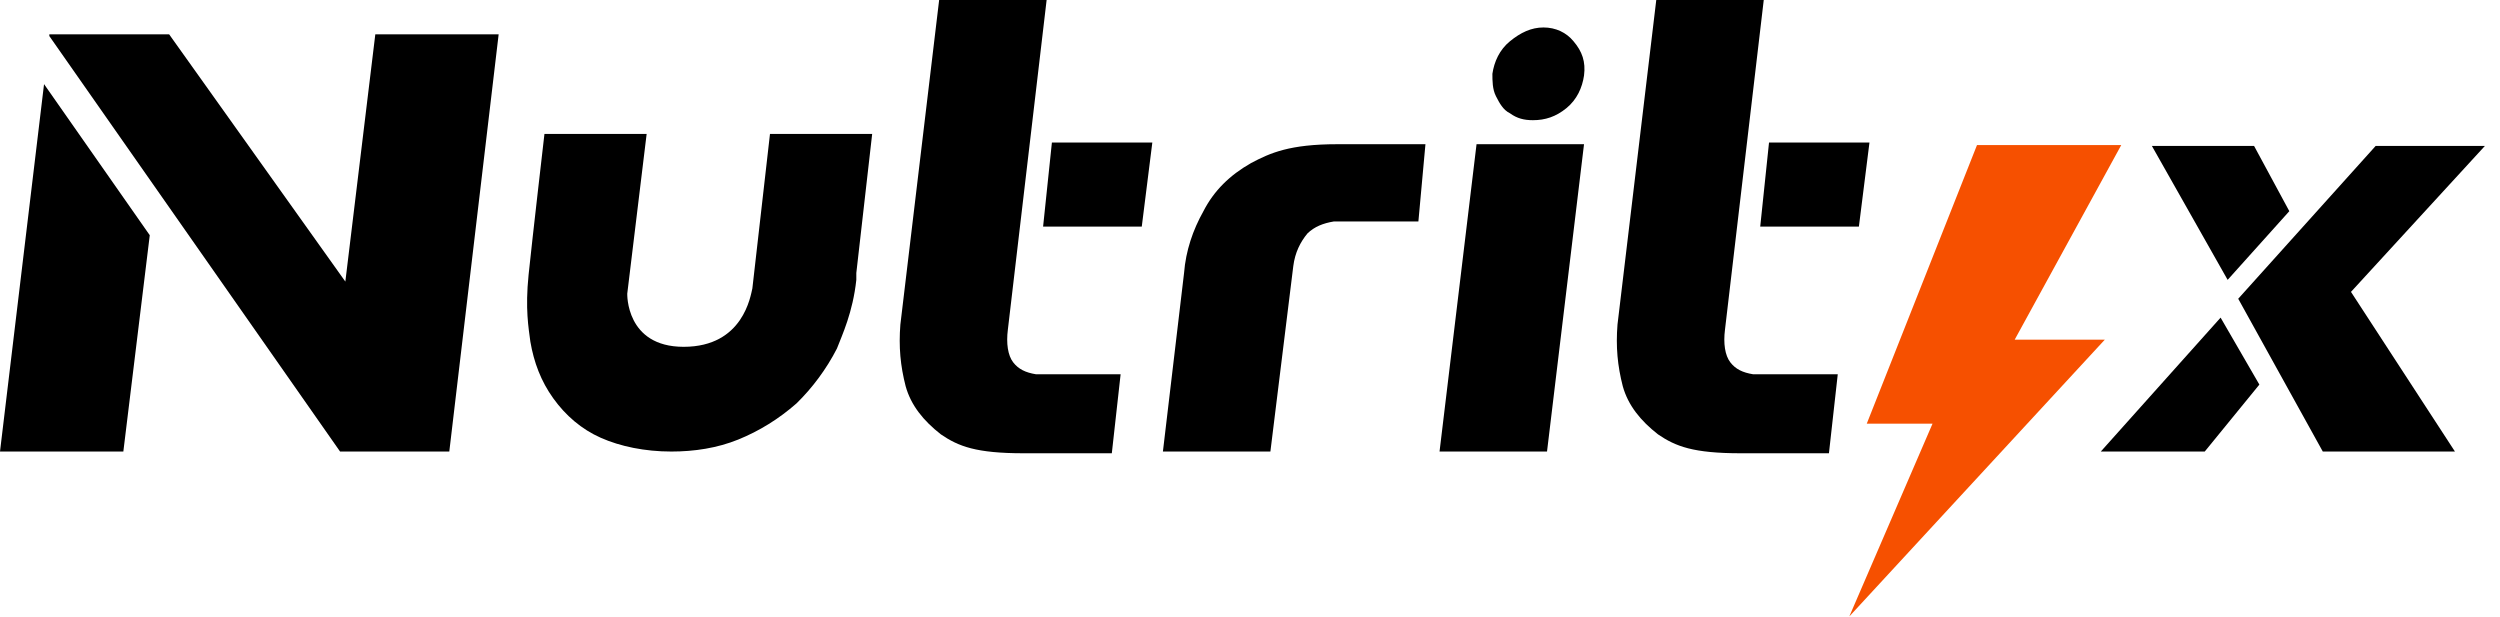
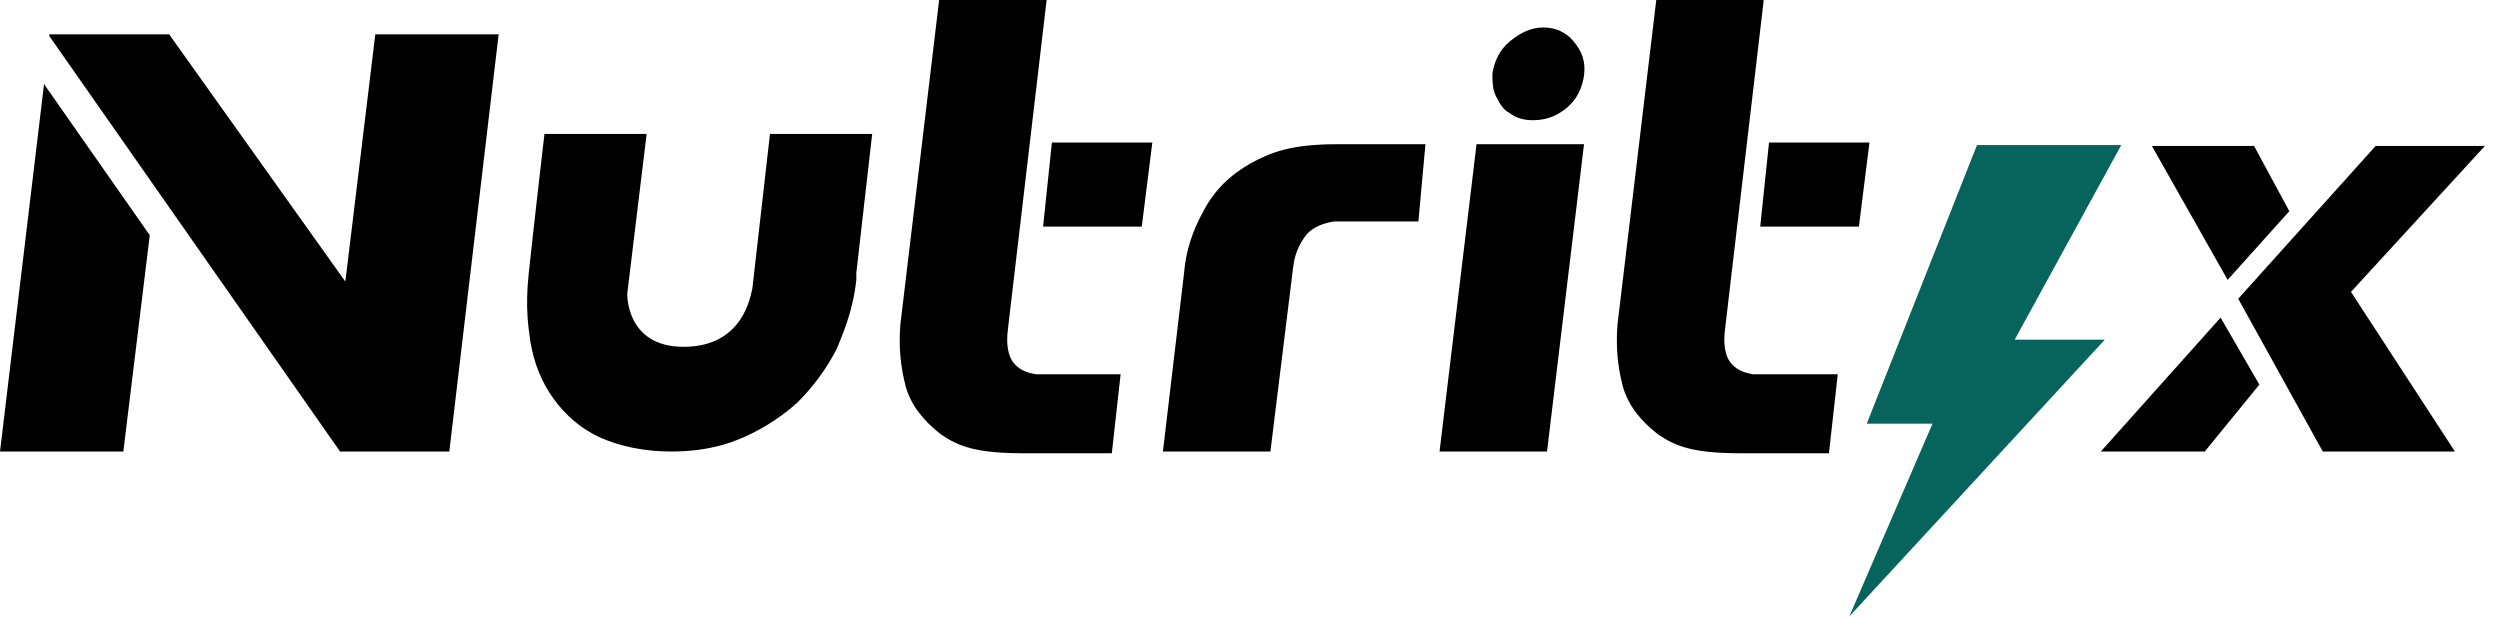
<svg xmlns="http://www.w3.org/2000/svg" width="146" height="36" viewBox="0 0 146 36" fill="none">
  <path d="M2.572 4.913L0 26.37H7.203L8.746 13.737L2.572 4.913Z" fill="black" />
  <path d="M21.918 2.005L20.168 16.444L9.878 2.005H2.881V2.106L19.86 26.37H26.239L29.121 2.005H21.918Z" fill="black" />
  <path d="M90.346 26.37H84.069L86.23 8.422H92.507L90.346 26.37ZM92.507 4.412C92.404 5.114 92.095 5.816 91.478 6.317C90.861 6.818 90.243 7.019 89.523 7.019C89.008 7.019 88.597 6.918 88.185 6.618C87.774 6.417 87.568 6.016 87.362 5.615C87.156 5.214 87.156 4.713 87.156 4.311C87.259 3.61 87.568 2.908 88.185 2.406C88.803 1.905 89.42 1.604 90.14 1.604C90.861 1.604 91.478 1.905 91.89 2.406C92.404 3.008 92.61 3.61 92.507 4.412Z" fill="black" />
  <path d="M130.094 16.344L133.696 12.333L131.638 8.523H125.67L130.094 16.344Z" fill="black" />
  <path d="M138.738 8.523L130.712 17.447L135.651 26.37H143.369L137.297 17.046L145.118 8.523H138.738Z" fill="black" />
  <path d="M129.683 18.549L122.686 26.37H128.757L131.947 22.46L129.683 18.549Z" fill="black" />
  <path d="M83.246 8.422H78.101C75.323 8.422 74.191 8.924 73.059 9.525C71.824 10.227 70.898 11.13 70.281 12.333C69.663 13.436 69.252 14.639 69.149 15.943L67.914 26.37H74.191L75.528 15.541C75.631 14.739 75.94 14.138 76.352 13.636C76.763 13.235 77.278 13.035 77.895 12.934H82.834L83.246 8.422Z" fill="black" />
  <path d="M37.764 7.821L36.632 17.146C36.632 17.146 36.529 20.254 39.925 20.254C43.424 20.254 43.835 17.246 43.938 16.845L44.967 7.821H50.935L50.009 15.943C50.009 16.043 50.009 16.243 50.009 16.344C49.803 18.249 49.186 19.552 48.877 20.354C48.26 21.558 47.437 22.66 46.511 23.563C45.482 24.465 44.35 25.167 43.115 25.669C41.88 26.17 40.542 26.37 39.205 26.37C37.661 26.37 36.221 26.07 35.089 25.568C33.957 25.067 33.031 24.265 32.311 23.262C31.59 22.259 31.179 21.156 30.973 19.953C30.87 19.151 30.664 18.048 30.87 16.043C31.076 14.037 31.796 7.821 31.796 7.821H37.764Z" fill="black" />
  <path d="M59.167 21.156C58.859 20.755 58.756 20.053 58.859 19.251L61.123 0H54.846L52.582 18.951C52.479 20.254 52.582 21.357 52.891 22.56C53.199 23.663 53.919 24.566 54.949 25.368C55.977 26.07 57.007 26.471 59.785 26.471H64.93L65.444 21.858H60.505C59.888 21.758 59.476 21.558 59.167 21.156Z" fill="black" />
  <path d="M61.431 8.322L60.917 13.235H66.679L67.296 8.322H61.431Z" fill="black" />
  <path d="M101.048 21.156C100.739 20.755 100.636 20.053 100.739 19.251L103.003 0H96.726L94.462 18.951C94.359 20.254 94.462 21.357 94.771 22.56C95.079 23.663 95.8 24.566 96.829 25.368C97.858 26.07 98.887 26.471 101.665 26.471H106.81L107.325 21.858H102.385C101.768 21.758 101.356 21.558 101.048 21.156Z" fill="black" />
  <path d="M103.311 8.322L102.797 13.235H108.559L109.177 8.322H103.311Z" fill="black" />
-   <path d="M123.882 8.471H115.457L109.018 24.744H112.859L108 36L122.922 19.835H117.659L123.882 8.471Z" fill="#F65000" />
+   <path d="M123.882 8.471H115.457L109.018 24.744H112.859L108 36L122.922 19.835H117.659L123.882 8.471Z" fill="#06645c" />
</svg>
